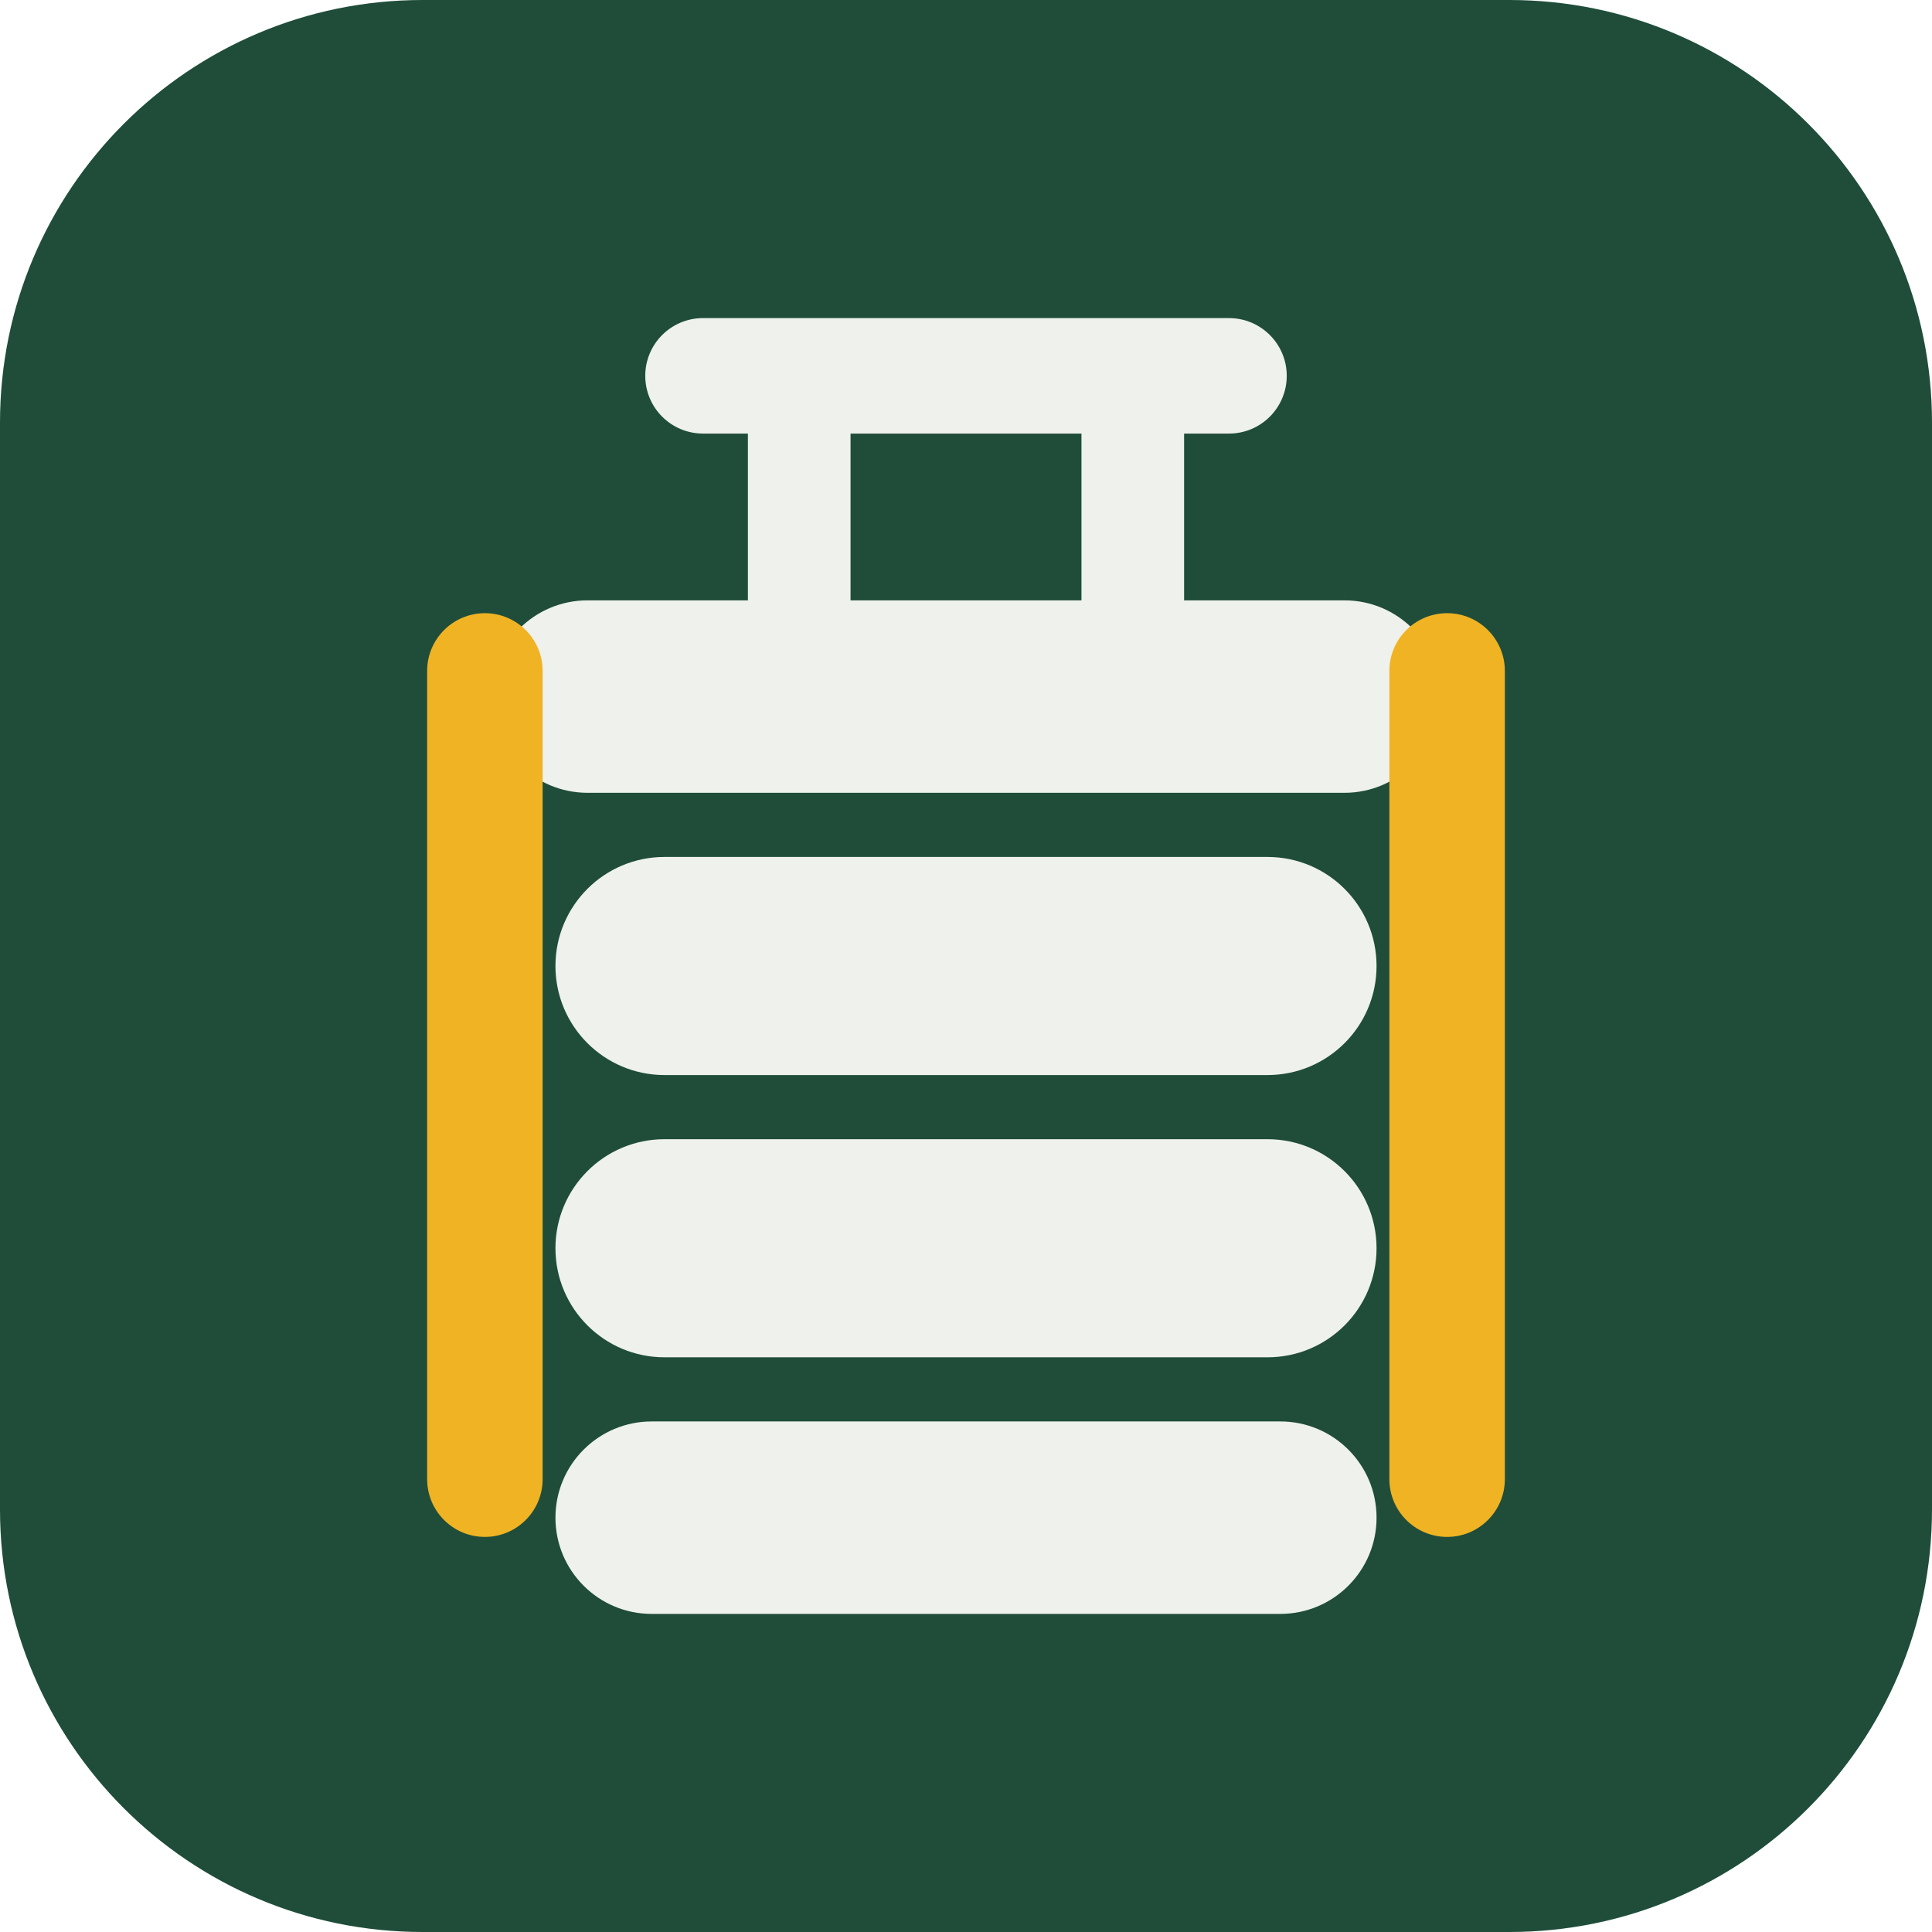
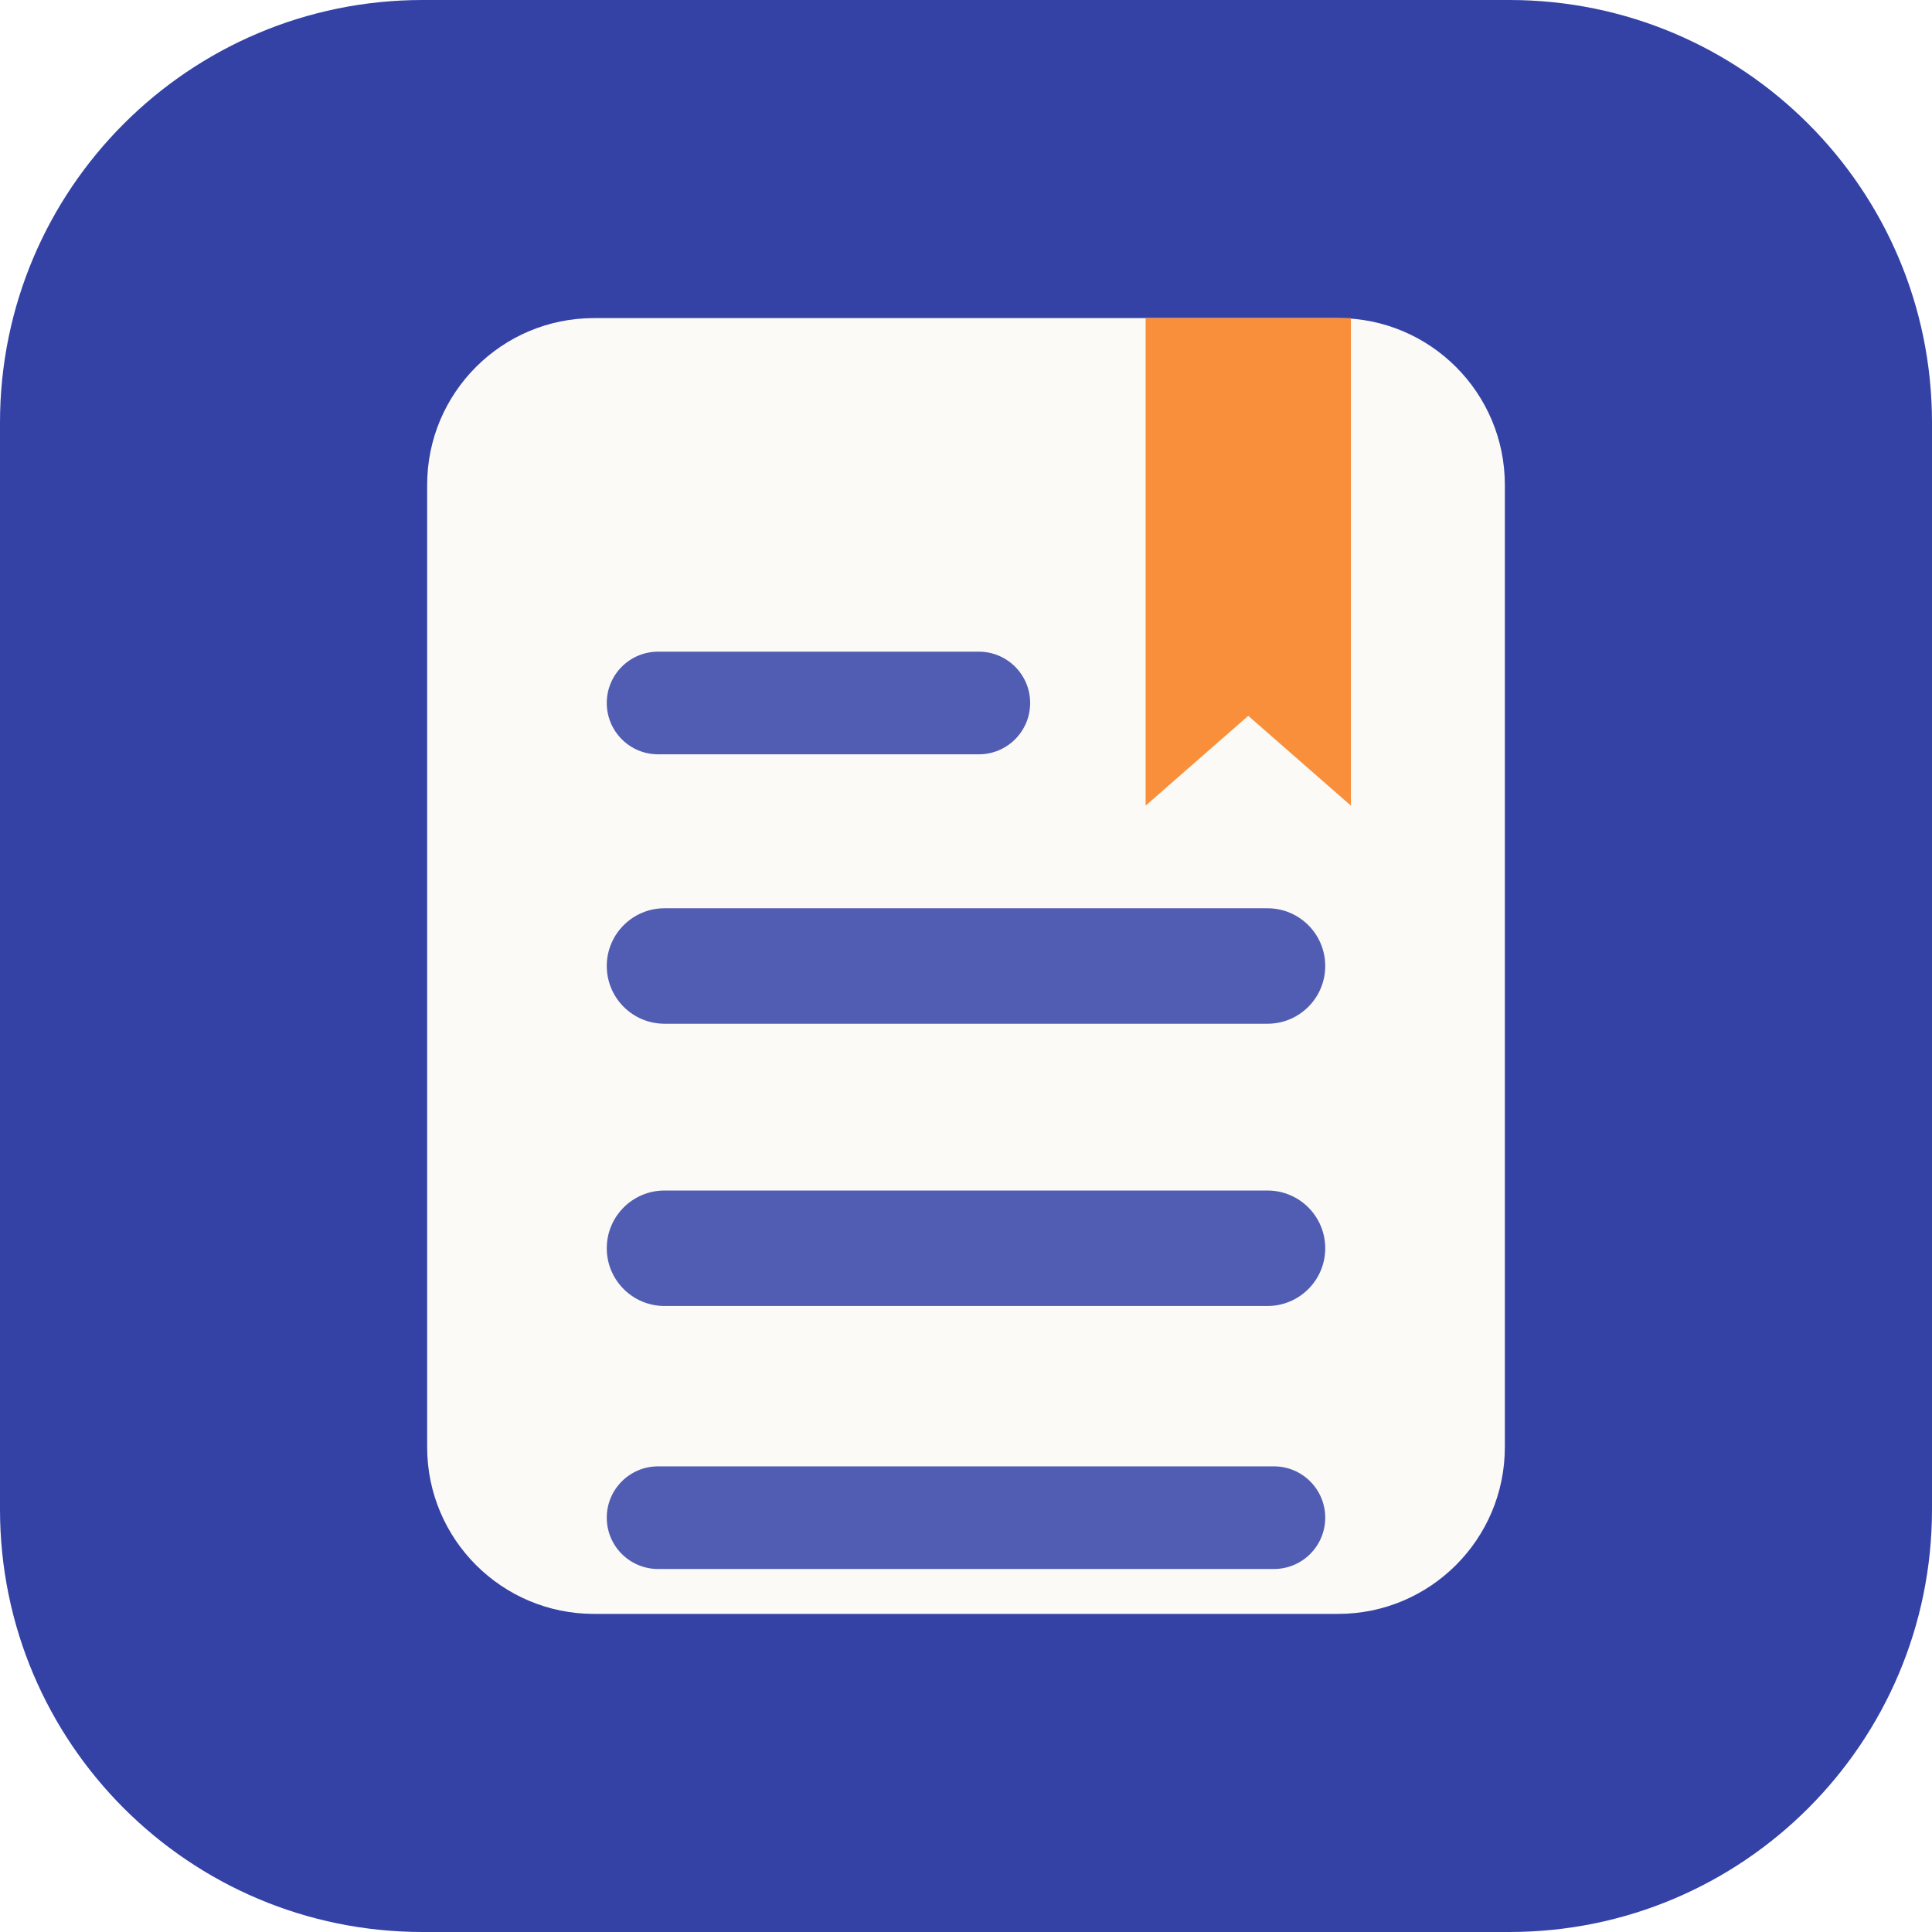
<svg xmlns="http://www.w3.org/2000/svg" viewBox="0 0 512 512">
-   <rect width="512" height="512" rx="112" fill="#1F4D3A" />
+   <rect width="512" height="512" rx="112" fill="#3442a6" />
  <g transform="translate(256 256) scale(17) translate(-12 -12.5)">
-     <g fill="#EEF1EC">
-       <rect x="7" y="2.4" width="10" height="1.8" rx="0.9" />
-       <rect x="8.6" y="3.8" width="1.6" height="3.2" />
-       <rect x="13.8" y="3.8" width="1.6" height="3.2" />
-       <rect x="4.6" y="6.8" width="14.8" height="3" rx="1.5" />
-       <rect x="5.6" y="10.8" width="12.8" height="3.4" rx="1.7" />
-       <rect x="5.6" y="15.2" width="12.8" height="3.4" rx="1.7" />
-       <rect x="5.6" y="19.6" width="12.8" height="3" rx="1.5" />
+     <rect x="3.6" y="2.4" width="16.8" height="20.2" rx="2.6" fill="#fbfaf7" />
+     <g fill="#3442a6" opacity="0.85">
+       <rect x="6.4" y="7.6" width="6.6" height="1.6" rx="0.8" />
+       <rect x="6.4" y="11.6" width="11.2" height="1.8" rx="0.9" />
+       <rect x="6.4" y="16" width="11.2" height="1.8" rx="0.9" />
+       <rect x="6.4" y="20.3" width="11.2" height="1.6" rx="0.8" />
    </g>
-     <g fill="#F0B323">
-       <rect x="3.6" y="7" width="1.8" height="14.4" rx="0.9" />
-       <rect x="18.6" y="7" width="1.8" height="14.4" rx="0.9" />
-     </g>
+     <path d="M14.8 2.4h3.2v7.6l-1.6-1.4-1.6 1.4z" fill="#f98f3a" />
  </g>
</svg>
